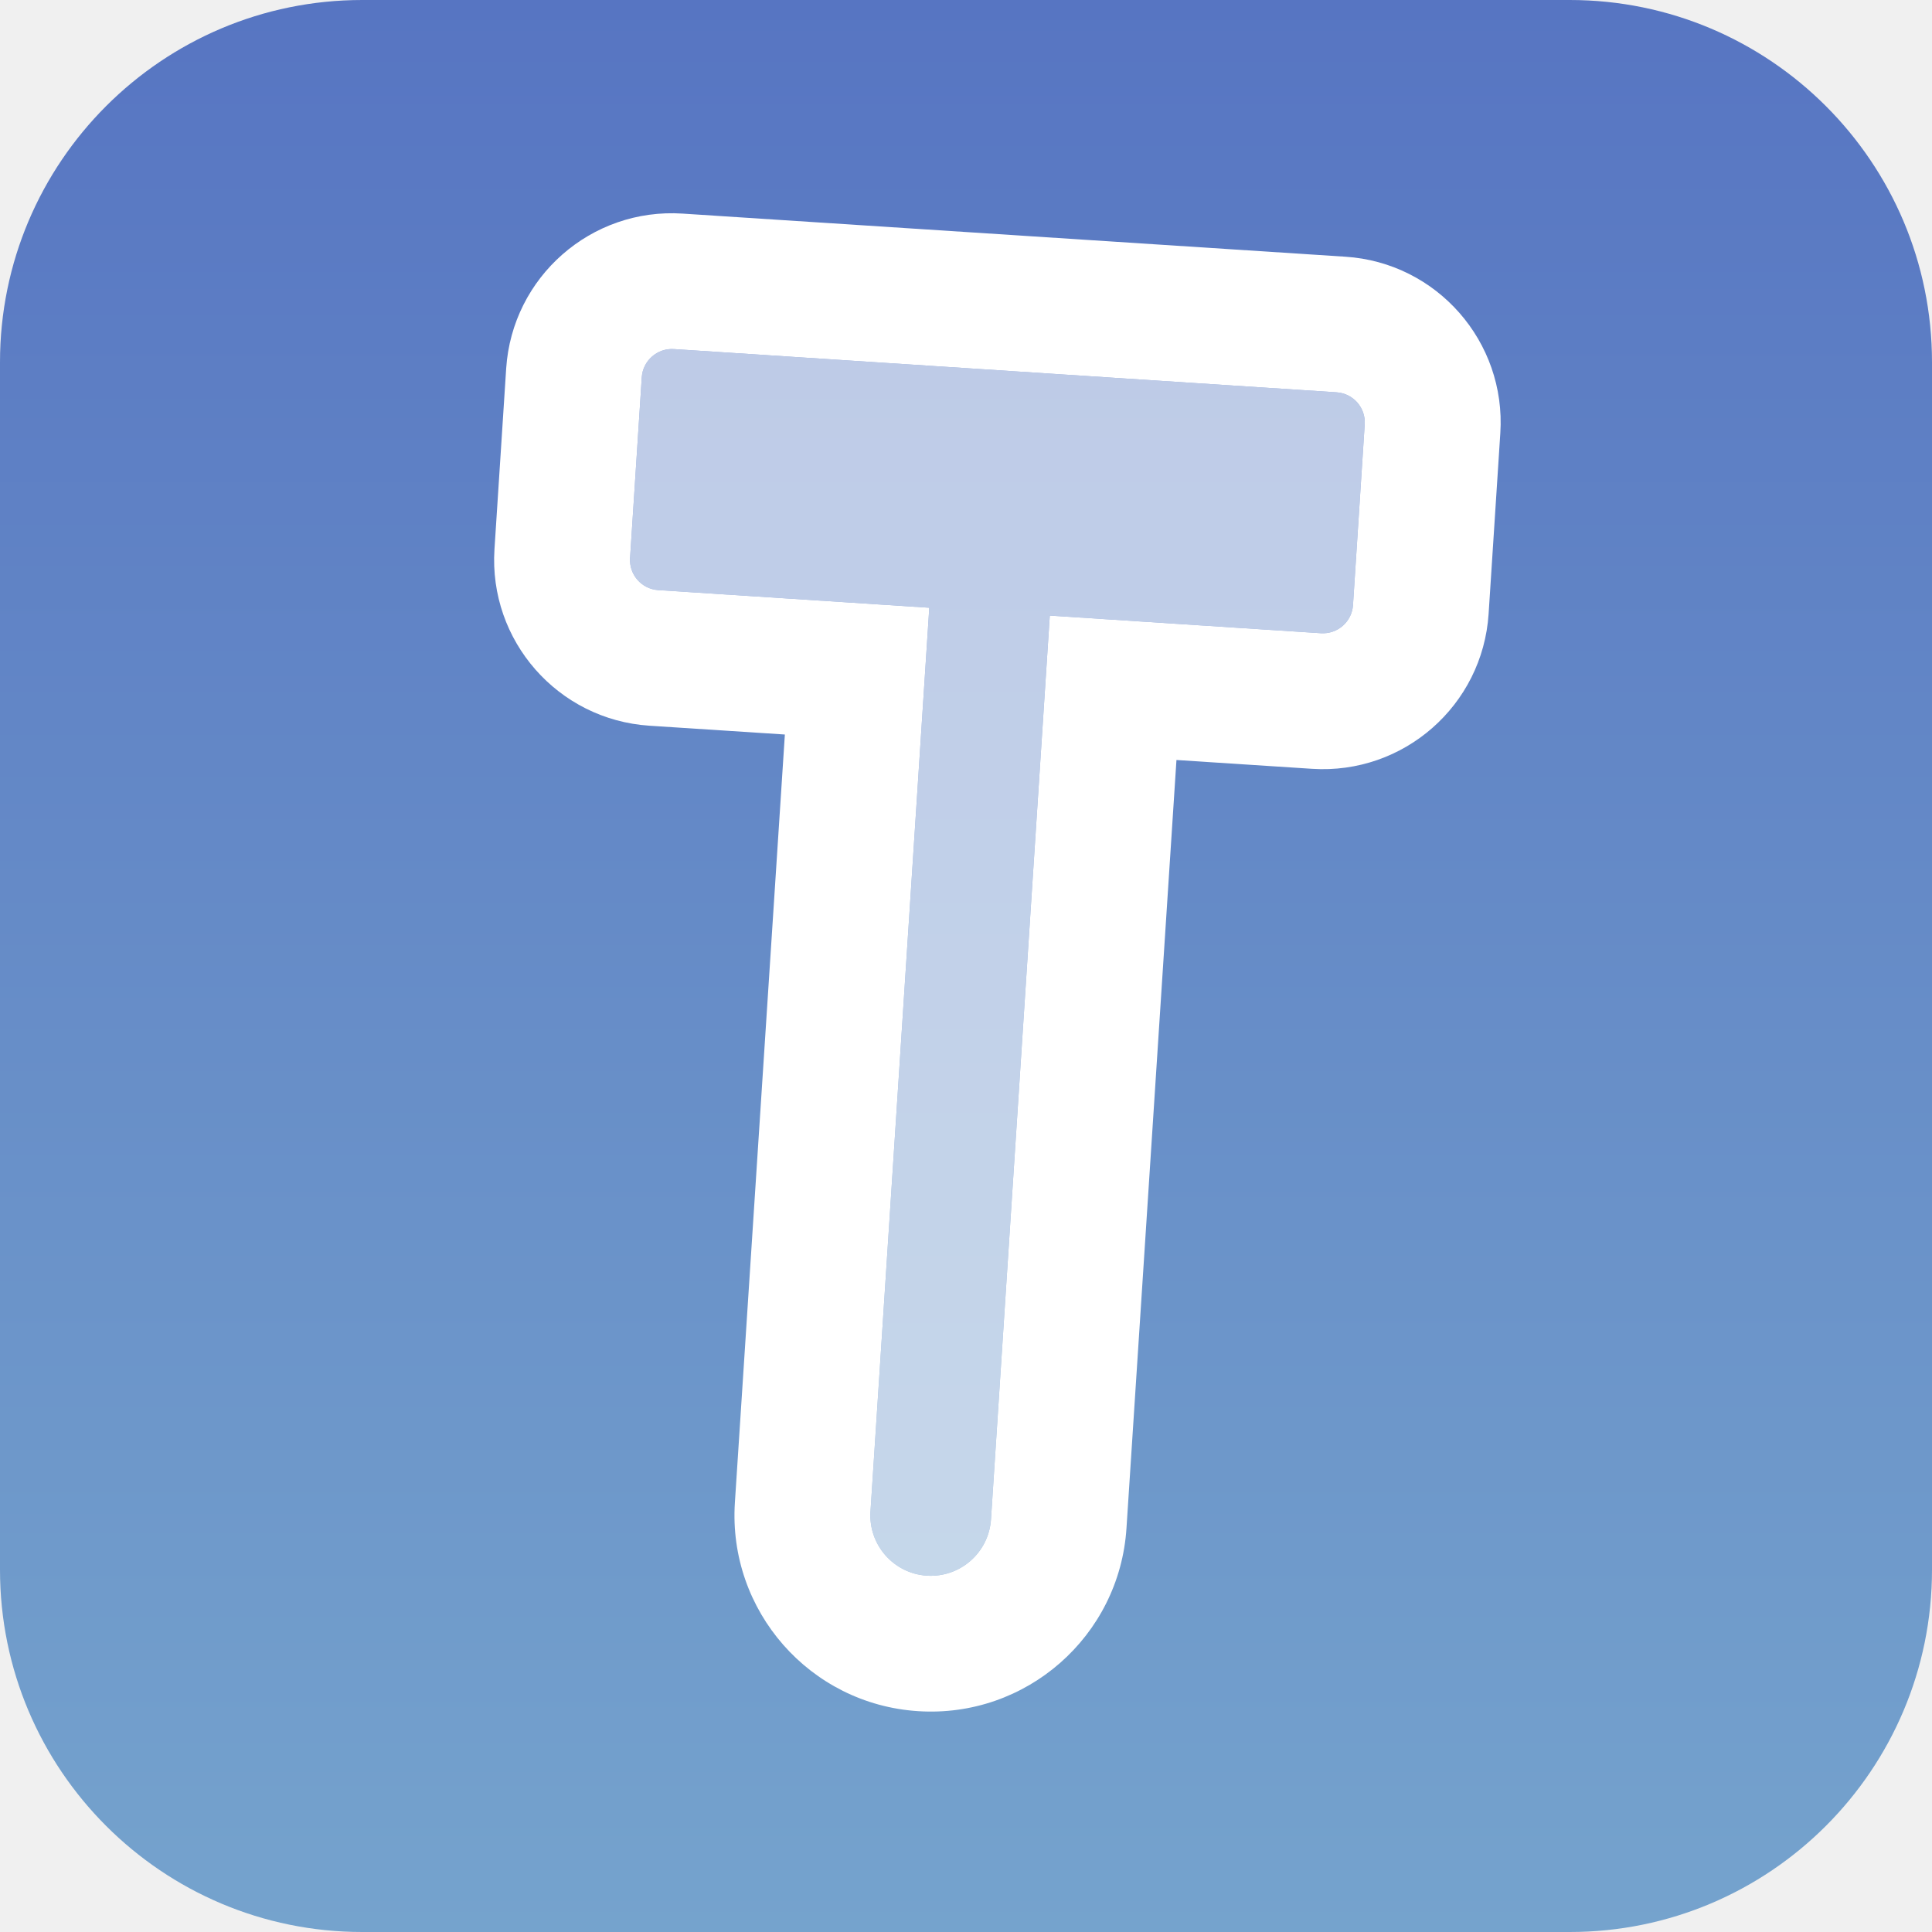
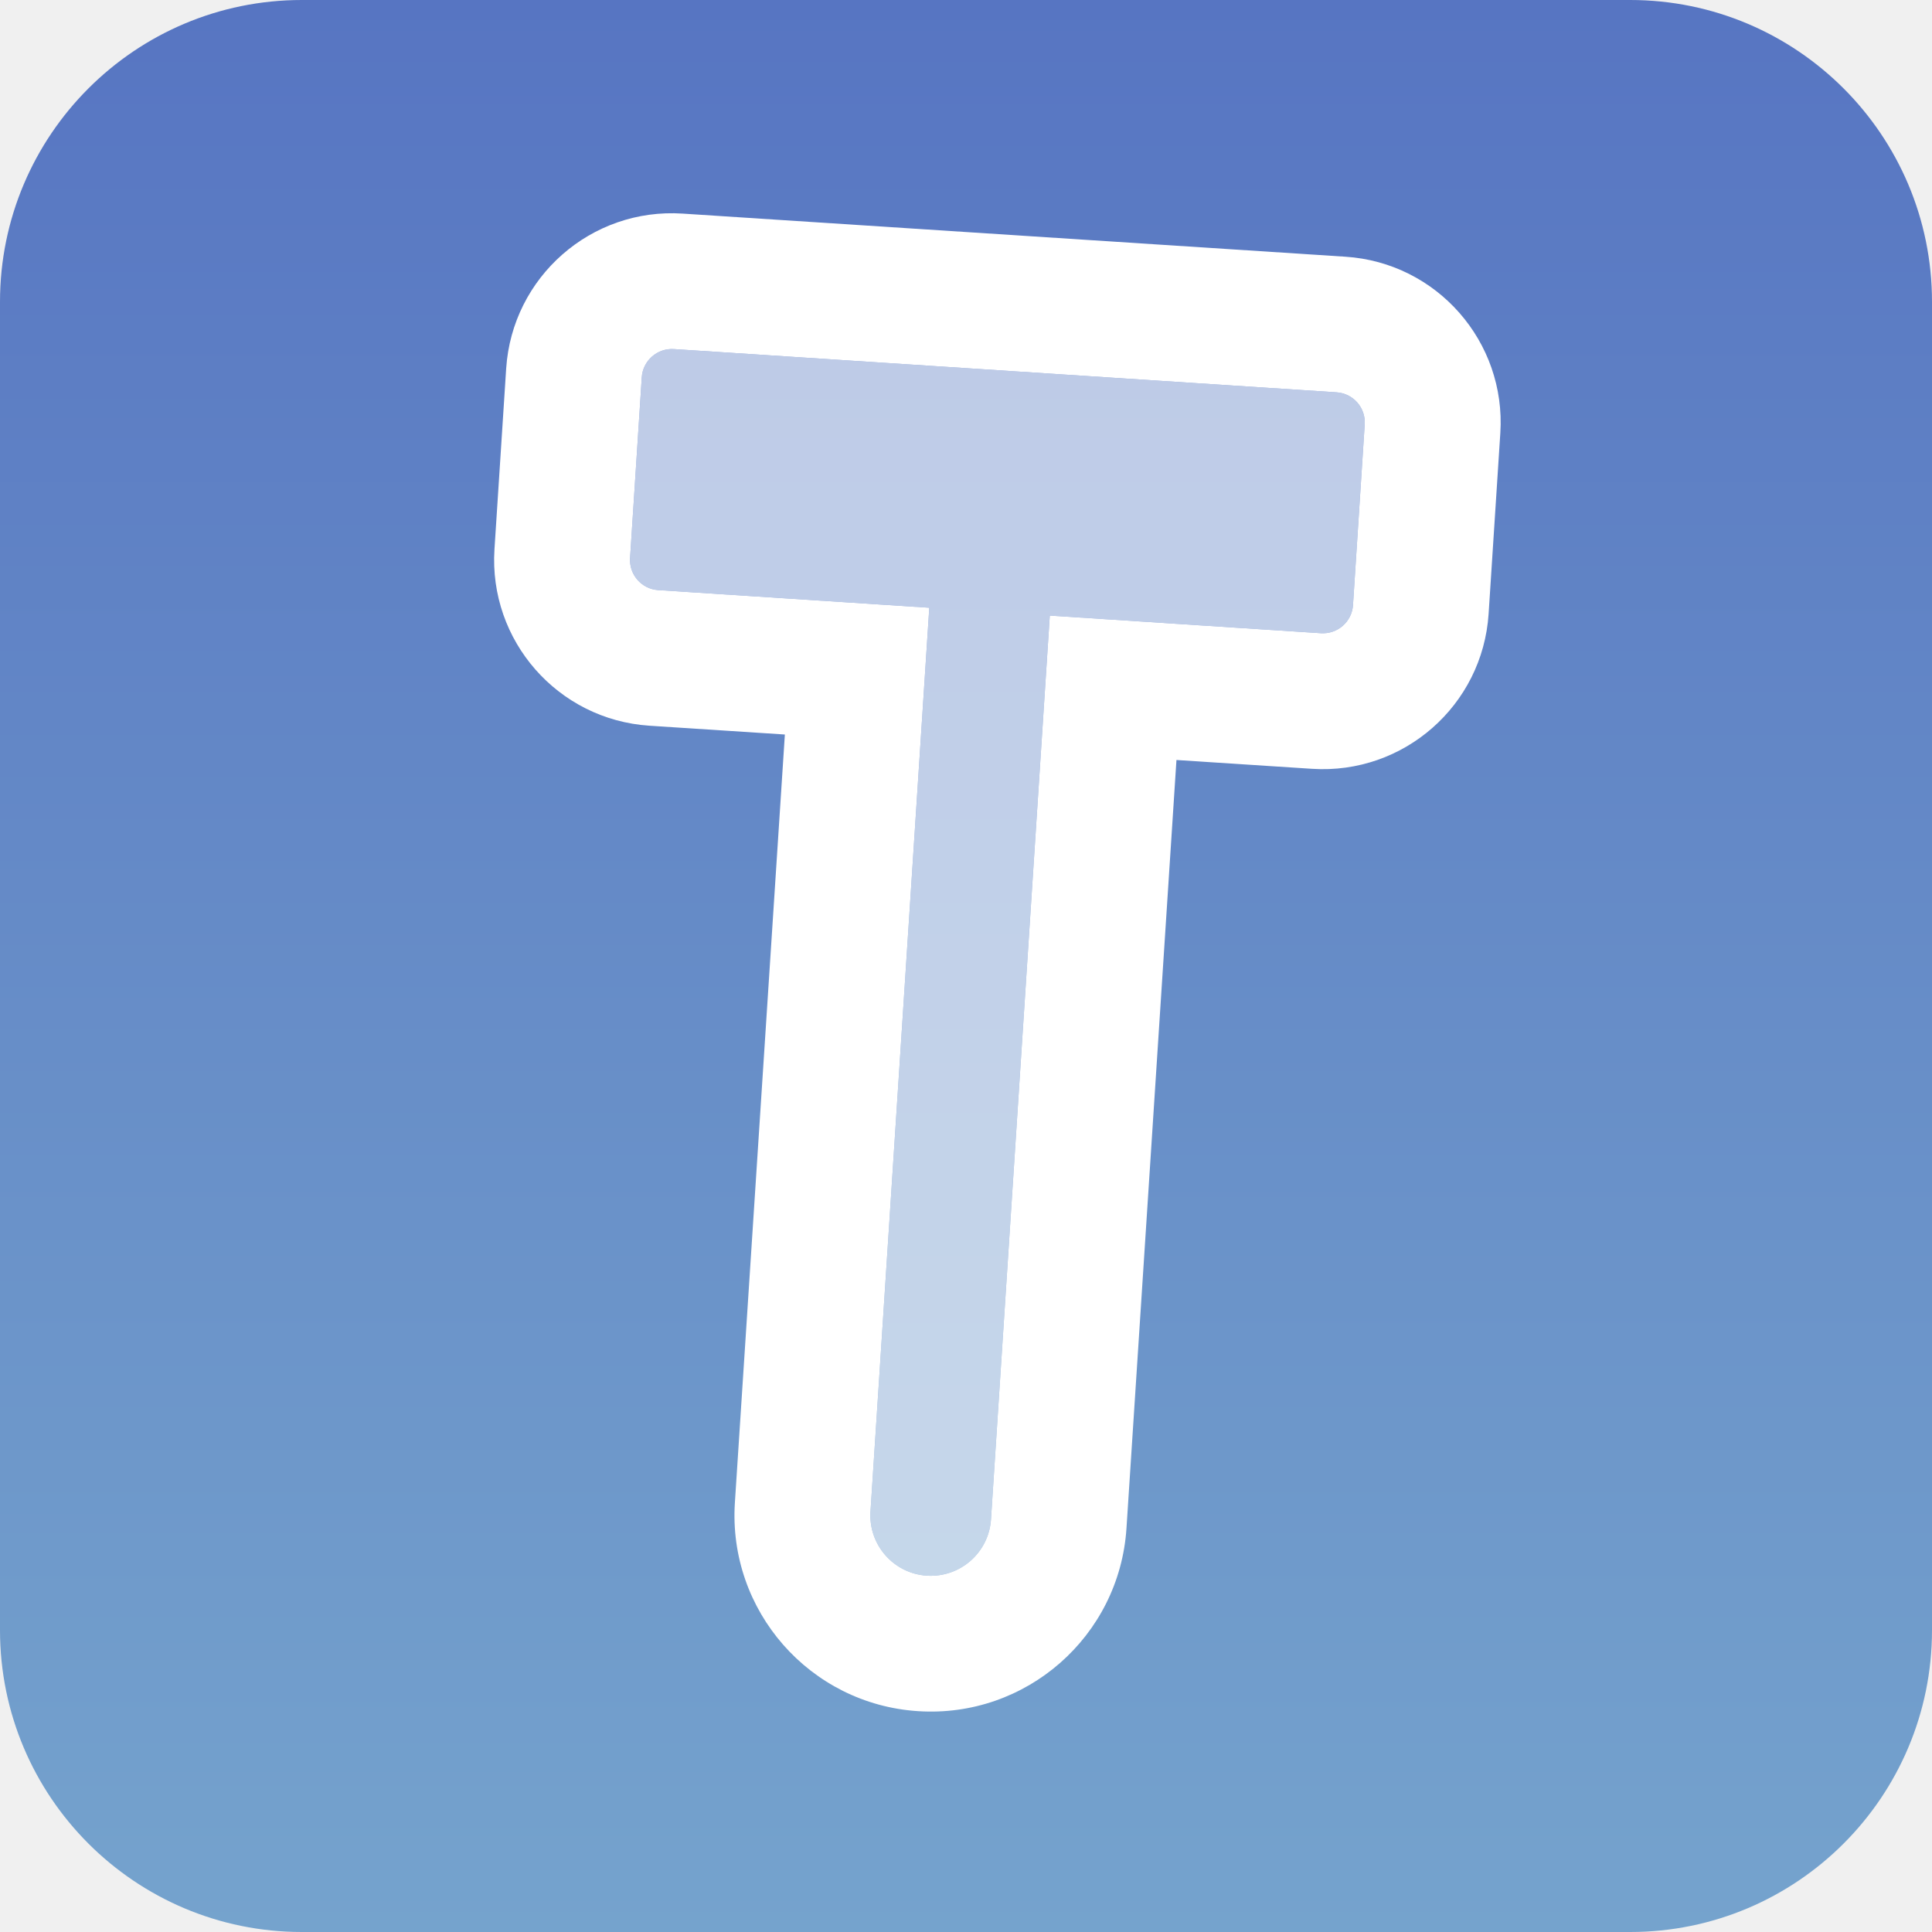
<svg xmlns="http://www.w3.org/2000/svg" width="16" height="16" viewBox="0 0 16 16" fill="none">
  <g clip-path="url(#clip0_3_6)">
    <rect width="16" height="16" fill="url(#paint0_linear_3_6)" />
    <mask id="path-3-outside-1_3_6" maskUnits="userSpaceOnUse" x="2.556" y="0.749" width="10.889" height="14.62" fill="black">
      <rect fill="white" x="2.556" y="0.749" width="10.889" height="14.62" />
      <path fill-rule="evenodd" clip-rule="evenodd" d="M5.581 2.891C5.443 2.882 5.324 2.987 5.315 3.124L5.218 4.621C5.209 4.759 5.313 4.878 5.451 4.887L7.696 5.033L7.209 12.517C7.191 12.793 7.4 13.031 7.675 13.049C7.951 13.067 8.189 12.858 8.207 12.582L8.694 5.098L10.939 5.244C11.077 5.253 11.196 5.149 11.205 5.011L11.302 3.514C11.311 3.377 11.207 3.258 11.069 3.249L5.581 2.891Z" />
    </mask>
    <path fill-rule="evenodd" clip-rule="evenodd" d="M5.581 2.891C5.443 2.882 5.324 2.987 5.315 3.124L5.218 4.621C5.209 4.759 5.313 4.878 5.451 4.887L7.696 5.033L7.209 12.517C7.191 12.793 7.4 13.031 7.675 13.049C7.951 13.067 8.189 12.858 8.207 12.582L8.694 5.098L10.939 5.244C11.077 5.253 11.196 5.149 11.205 5.011L11.302 3.514C11.311 3.377 11.207 3.258 11.069 3.249L5.581 2.891Z" fill="white" fill-opacity="0.6" />
-     <path d="M5.451 4.887L5.378 6.01L5.378 6.01L5.451 4.887ZM7.696 5.033L8.819 5.106L8.892 3.984L7.769 3.911L7.696 5.033ZM8.694 5.098L8.767 3.976L7.644 3.902L7.571 5.025L8.694 5.098ZM10.939 5.244L10.866 6.367L10.866 6.367L10.939 5.244ZM6.438 3.198C6.406 3.68 5.99 4.045 5.508 4.014L5.654 1.769C4.896 1.719 4.242 2.294 4.192 3.051L6.438 3.198ZM6.34 4.694L6.438 3.198L4.192 3.051L4.095 4.548L6.34 4.694ZM5.524 3.764C6.006 3.796 6.372 4.212 6.34 4.694L4.095 4.548C4.046 5.306 4.62 5.96 5.378 6.01L5.524 3.764ZM7.769 3.911L5.524 3.764L5.378 6.01L7.623 6.156L7.769 3.911ZM8.331 12.59L8.819 5.106L6.573 4.96L6.086 12.444L8.331 12.59ZM7.748 11.926C8.093 11.949 8.354 12.246 8.331 12.59L6.086 12.444C6.028 13.34 6.707 14.113 7.602 14.171L7.748 11.926ZM7.084 12.509C7.106 12.165 7.404 11.904 7.748 11.926L7.602 14.171C8.498 14.23 9.271 13.551 9.329 12.656L7.084 12.509ZM7.571 5.025L7.084 12.509L9.329 12.656L9.816 5.171L7.571 5.025ZM11.012 4.122L8.767 3.976L8.621 6.221L10.866 6.367L11.012 4.122ZM10.082 4.938C10.114 4.456 10.53 4.09 11.012 4.122L10.866 6.367C11.624 6.416 12.278 5.842 12.328 5.084L10.082 4.938ZM10.18 3.441L10.082 4.938L12.328 5.084L12.425 3.587L10.18 3.441ZM10.996 4.371C10.514 4.34 10.148 3.923 10.18 3.441L12.425 3.587C12.474 2.83 11.9 2.175 11.142 2.126L10.996 4.371ZM5.508 4.014L10.996 4.371L11.142 2.126L5.654 1.769L5.508 4.014Z" fill="white" mask="url(#path-3-outside-1_3_6)" />
+     <path d="M5.451 4.887L5.378 6.01L5.378 6.01L5.451 4.887ZM7.696 5.033L8.819 5.106L8.892 3.984L7.769 3.911L7.696 5.033ZM8.694 5.098L8.767 3.976L7.644 3.902L7.571 5.025L8.694 5.098ZM10.939 5.244L10.866 6.367L10.939 5.244ZM6.438 3.198C6.406 3.68 5.99 4.045 5.508 4.014L5.654 1.769C4.896 1.719 4.242 2.294 4.192 3.051L6.438 3.198ZM6.34 4.694L6.438 3.198L4.192 3.051L4.095 4.548L6.34 4.694ZM5.524 3.764C6.006 3.796 6.372 4.212 6.34 4.694L4.095 4.548C4.046 5.306 4.62 5.96 5.378 6.01L5.524 3.764ZM7.769 3.911L5.524 3.764L5.378 6.01L7.623 6.156L7.769 3.911ZM8.331 12.59L8.819 5.106L6.573 4.96L6.086 12.444L8.331 12.59ZM7.748 11.926C8.093 11.949 8.354 12.246 8.331 12.59L6.086 12.444C6.028 13.34 6.707 14.113 7.602 14.171L7.748 11.926ZM7.084 12.509C7.106 12.165 7.404 11.904 7.748 11.926L7.602 14.171C8.498 14.23 9.271 13.551 9.329 12.656L7.084 12.509ZM7.571 5.025L7.084 12.509L9.329 12.656L9.816 5.171L7.571 5.025ZM11.012 4.122L8.767 3.976L8.621 6.221L10.866 6.367L11.012 4.122ZM10.082 4.938C10.114 4.456 10.53 4.09 11.012 4.122L10.866 6.367C11.624 6.416 12.278 5.842 12.328 5.084L10.082 4.938ZM10.18 3.441L10.082 4.938L12.328 5.084L12.425 3.587L10.18 3.441ZM10.996 4.371C10.514 4.34 10.148 3.923 10.18 3.441L12.425 3.587C12.474 2.83 11.9 2.175 11.142 2.126L10.996 4.371ZM5.508 4.014L10.996 4.371L11.142 2.126L5.654 1.769L5.508 4.014Z" fill="white" mask="url(#path-3-outside-1_3_6)" />
  </g>
  <defs>
    <linearGradient id="paint0_linear_3_6" x1="8" y1="0" x2="8" y2="16" gradientUnits="userSpaceOnUse">
      <stop stop-color="#5775C2" />
      <stop offset="1" stop-color="#75A3CD" />
    </linearGradient>
    <clipPath id="clip0_3_6">
-       <rect width="16" height="16" rx="3" fill="white" />
+       <rect width="16" height="16" rx="2.5" fill="white" />
    </clipPath>
  </defs>
</svg>
